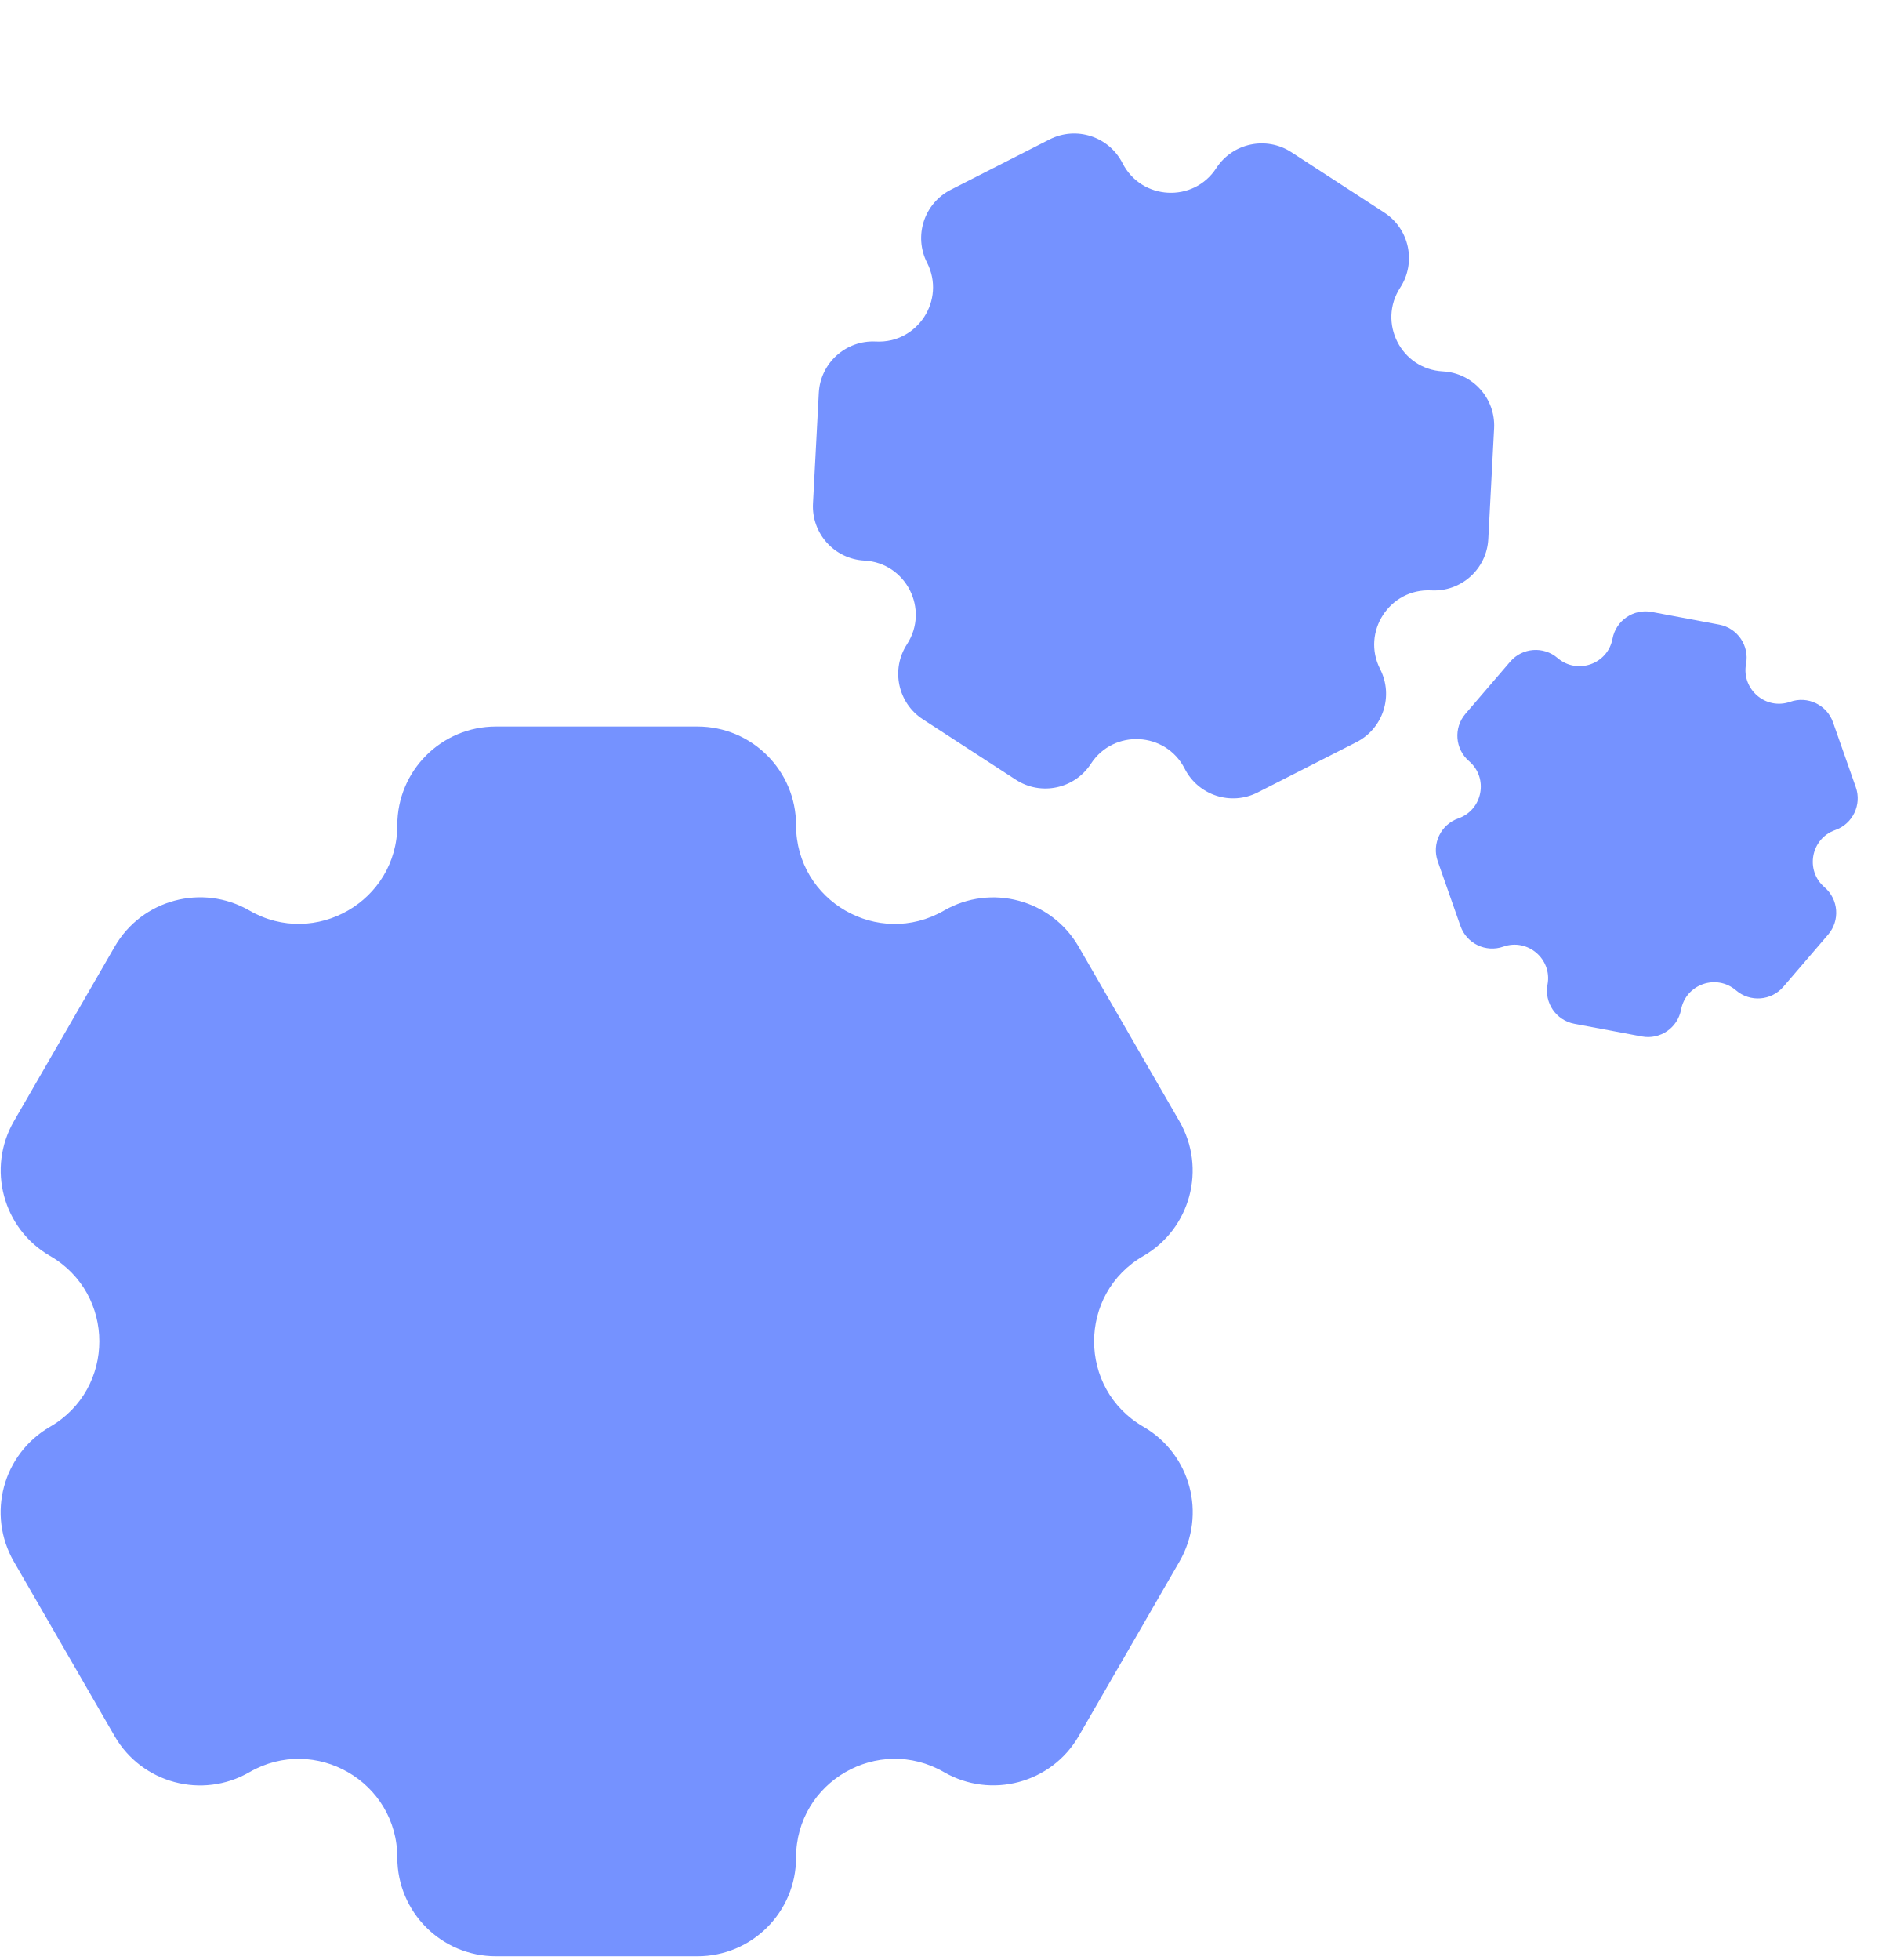
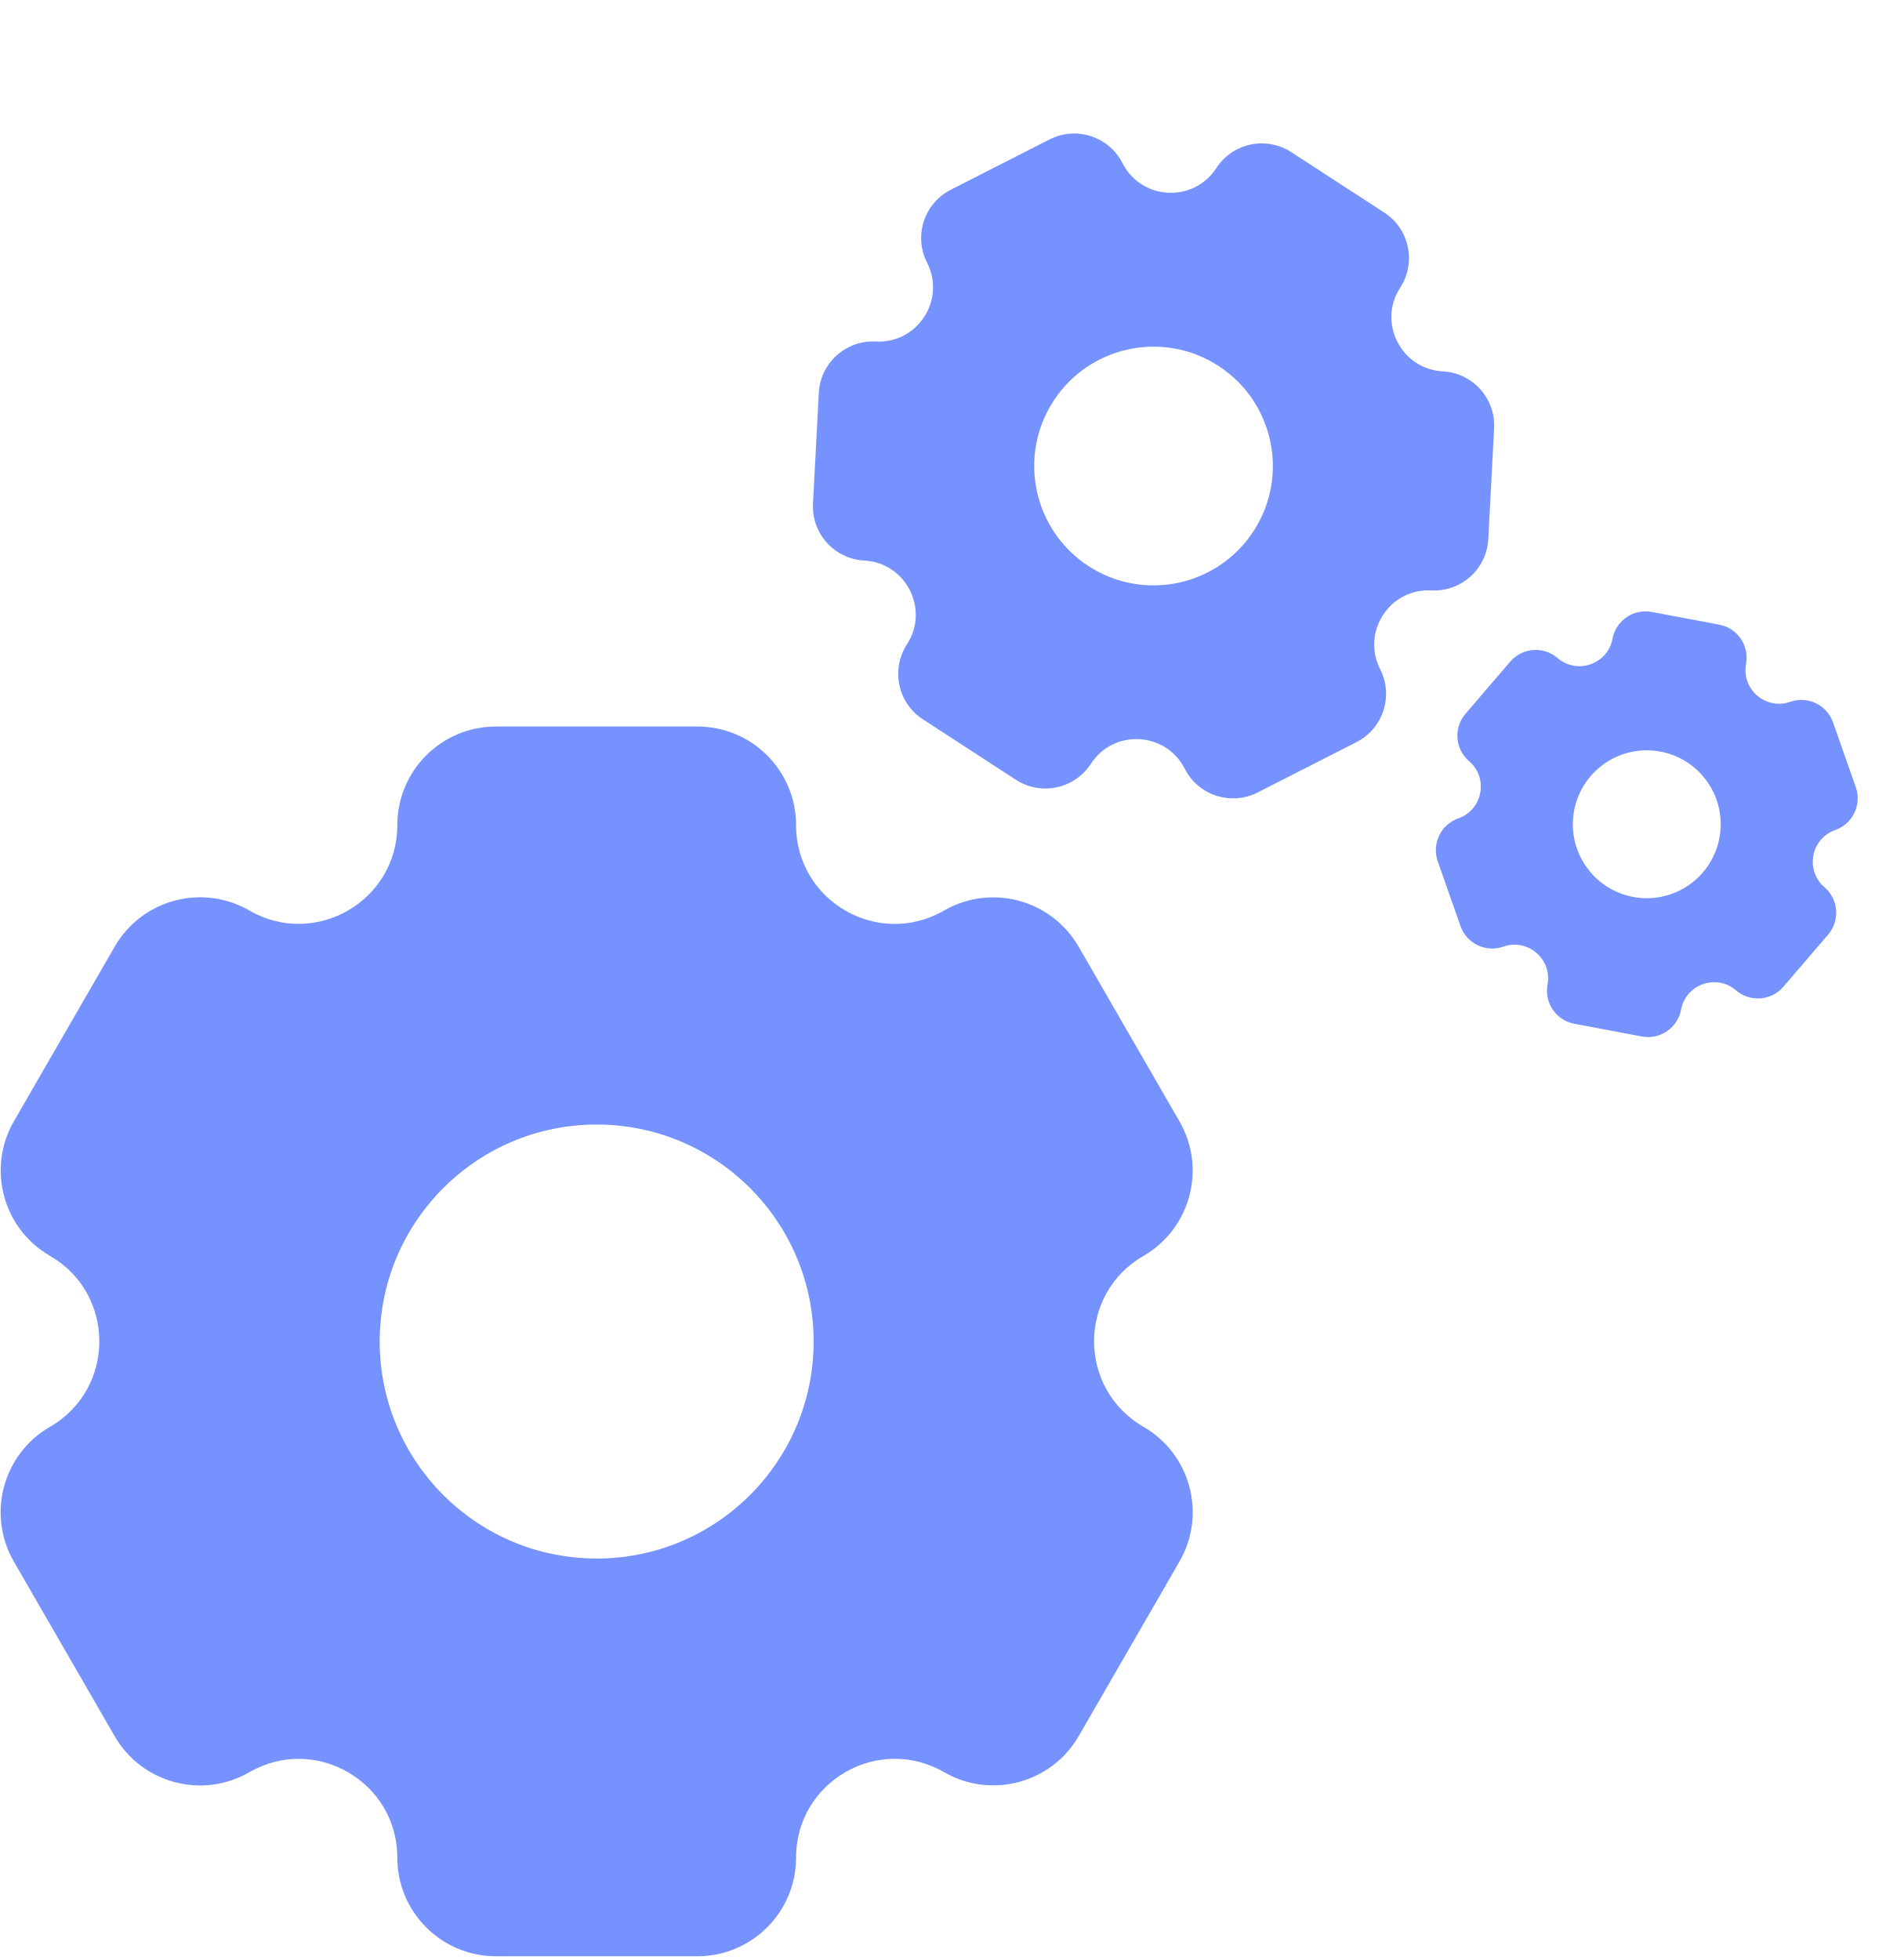
<svg xmlns="http://www.w3.org/2000/svg" width="204" height="212" viewBox="0 0 204 212" fill="none">
-   <path fillRule="evenodd" clipRule="evenodd" d="M12.398 187.783C15.344 192.887 21.872 194.635 26.976 191.688C34.088 187.582 42.981 192.713 42.981 200.926C42.981 206.818 47.757 211.594 53.649 211.594H75.449C81.342 211.594 86.119 206.816 86.119 200.922C86.119 192.709 95.011 187.575 102.124 191.681C107.227 194.627 113.752 192.879 116.698 187.776L127.599 168.895C130.545 163.793 128.795 157.268 123.693 154.322C116.584 150.218 116.581 139.955 123.689 135.851C128.789 132.906 130.537 126.385 127.592 121.285L116.687 102.397C113.742 97.296 107.219 95.548 102.118 98.493C95.007 102.598 86.119 97.464 86.119 89.253C86.119 83.361 81.343 78.583 75.451 78.583L53.647 78.583C47.756 78.583 42.981 83.358 42.981 89.249C42.981 97.46 34.091 102.591 26.981 98.485C21.879 95.54 15.354 97.287 12.409 102.389L1.508 121.27C-1.439 126.374 0.31 132.899 5.413 135.845C12.526 139.952 12.522 150.221 5.409 154.328C0.304 157.275 -1.447 163.804 1.501 168.909L12.398 187.783ZM64.548 168.576C77.511 168.576 88.019 158.068 88.019 145.105C88.019 132.142 77.511 121.634 64.548 121.634C51.586 121.634 41.077 132.142 41.077 145.105C41.077 158.068 51.586 168.576 64.548 168.576Z" fill="#7592FF" />
-   <path fillRule="evenodd" clipRule="evenodd" d="M87.95 54.463C87.779 57.7 90.266 60.462 93.503 60.633C98.013 60.87 100.577 65.901 98.116 69.689C96.351 72.406 97.123 76.04 99.84 77.806L109.894 84.338C112.612 86.104 116.247 85.332 118.013 82.614C120.474 78.826 126.114 79.122 128.164 83.147C129.634 86.035 133.168 87.184 136.056 85.713L146.741 80.272C149.628 78.801 150.776 75.268 149.306 72.38C147.257 68.357 150.331 63.623 154.839 63.86C158.074 64.03 160.834 61.546 161.004 58.312L161.634 46.333C161.805 43.098 159.32 40.337 156.085 40.167C151.575 39.929 149.015 34.898 151.475 31.111C153.24 28.394 152.469 24.759 149.752 22.993L139.696 16.46C136.979 14.695 133.345 15.466 131.58 18.183C129.12 21.97 123.483 21.672 121.433 17.648C119.963 14.761 116.43 13.612 113.543 15.082L102.857 20.524C99.969 21.995 98.82 25.528 100.291 28.416C102.341 32.442 99.263 37.177 94.751 36.939C91.514 36.769 88.75 39.255 88.579 42.493L87.95 54.463ZM117.757 61.232C123.736 65.116 131.731 63.418 135.615 57.44C139.499 51.461 137.802 43.466 131.823 39.582C125.845 35.697 117.849 37.395 113.965 43.373C110.081 49.352 111.779 57.347 117.757 61.232Z" fill="#7592FF" />
-   <path fillRule="evenodd" clipRule="evenodd" d="M157.997 100.165C158.662 102.06 160.738 103.056 162.633 102.39C165.273 101.463 167.929 103.741 167.412 106.492C167.041 108.465 168.34 110.365 170.313 110.736L177.614 112.108C179.587 112.479 181.488 111.18 181.859 109.206C182.376 106.455 185.677 105.296 187.801 107.119C189.324 108.427 191.62 108.252 192.928 106.728L197.767 101.091C199.075 99.568 198.899 97.272 197.376 95.965C195.254 94.143 195.899 90.706 198.538 89.779C200.431 89.114 201.427 87.039 200.762 85.146L198.299 78.134C197.634 76.24 195.559 75.244 193.665 75.909C191.025 76.837 188.372 74.558 188.889 71.808C189.26 69.835 187.961 67.934 185.988 67.563L178.685 66.19C176.713 65.819 174.813 67.118 174.442 69.091C173.925 71.841 170.625 72.999 168.502 71.177C166.979 69.869 164.684 70.044 163.376 71.567L158.537 77.204C157.229 78.728 157.403 81.023 158.927 82.331C161.051 84.154 160.403 87.593 157.762 88.521C155.867 89.186 154.87 91.263 155.535 93.158L157.997 100.165ZM176.671 97.015C181.012 97.831 185.193 94.974 186.009 90.632C186.825 86.291 183.968 82.11 179.626 81.294C175.285 80.478 171.104 83.336 170.288 87.677C169.472 92.019 172.33 96.199 176.671 97.015Z" fill="#7592FF" />
+   <path fill-rule="evenodd" clip-rule="evenodd" d="M12.398 187.783C15.344 192.887 21.872 194.635 26.976 191.688C34.088 187.582 42.981 192.713 42.981 200.926C42.981 206.818 47.757 211.594 53.649 211.594H75.449C81.342 211.594 86.119 206.816 86.119 200.922C86.119 192.709 95.011 187.575 102.124 191.681C107.227 194.627 113.752 192.879 116.698 187.776L127.599 168.895C130.545 163.793 128.795 157.268 123.693 154.322C116.584 150.218 116.581 139.955 123.689 135.851C128.789 132.906 130.537 126.385 127.592 121.285L116.687 102.397C113.742 97.296 107.219 95.548 102.118 98.493C95.007 102.598 86.119 97.464 86.119 89.253C86.119 83.361 81.343 78.583 75.451 78.583L53.647 78.583C47.756 78.583 42.981 83.358 42.981 89.249C42.981 97.46 34.091 102.591 26.981 98.485C21.879 95.54 15.354 97.287 12.409 102.389L1.508 121.27C-1.439 126.374 0.31 132.899 5.413 135.845C12.526 139.952 12.522 150.221 5.409 154.328C0.304 157.275 -1.447 163.804 1.501 168.909L12.398 187.783ZM64.548 168.576C77.511 168.576 88.019 158.068 88.019 145.105C88.019 132.142 77.511 121.634 64.548 121.634C51.586 121.634 41.077 132.142 41.077 145.105C41.077 158.068 51.586 168.576 64.548 168.576Z" fill="#7592FF" />
+   <path fill-rule="evenodd" clip-rule="evenodd" d="M87.95 54.463C87.779 57.7 90.266 60.462 93.503 60.633C98.013 60.87 100.577 65.901 98.116 69.689C96.351 72.406 97.123 76.04 99.84 77.806L109.894 84.338C112.612 86.104 116.247 85.332 118.013 82.614C120.474 78.826 126.114 79.122 128.164 83.147C129.634 86.035 133.168 87.184 136.056 85.713L146.741 80.272C149.628 78.801 150.776 75.268 149.306 72.38C147.257 68.357 150.331 63.623 154.839 63.86C158.074 64.03 160.834 61.546 161.004 58.312L161.634 46.333C161.805 43.098 159.32 40.337 156.085 40.167C151.575 39.929 149.015 34.898 151.475 31.111C153.24 28.394 152.469 24.759 149.752 22.993L139.696 16.46C136.979 14.695 133.345 15.466 131.58 18.183C129.12 21.97 123.483 21.672 121.433 17.648C119.963 14.761 116.43 13.612 113.543 15.082L102.857 20.524C99.969 21.995 98.82 25.528 100.291 28.416C102.341 32.442 99.263 37.177 94.751 36.939C91.514 36.769 88.75 39.255 88.579 42.493L87.95 54.463ZM117.757 61.232C123.736 65.116 131.731 63.418 135.615 57.44C139.499 51.461 137.802 43.466 131.823 39.582C125.845 35.697 117.849 37.395 113.965 43.373C110.081 49.352 111.779 57.347 117.757 61.232Z" fill="#7592FF" />
+   <path fill-rule="evenodd" clip-rule="evenodd" d="M157.997 100.165C158.662 102.06 160.738 103.056 162.633 102.39C165.273 101.463 167.929 103.741 167.412 106.492C167.041 108.465 168.34 110.365 170.313 110.736L177.614 112.108C179.587 112.479 181.488 111.18 181.859 109.206C182.376 106.455 185.677 105.296 187.801 107.119C189.324 108.427 191.62 108.252 192.928 106.728L197.767 101.091C199.075 99.568 198.899 97.272 197.376 95.965C195.254 94.143 195.899 90.706 198.538 89.779C200.431 89.114 201.427 87.039 200.762 85.146L198.299 78.134C197.634 76.24 195.559 75.244 193.665 75.909C191.025 76.837 188.372 74.558 188.889 71.808C189.26 69.835 187.961 67.934 185.988 67.563L178.685 66.19C176.713 65.819 174.813 67.118 174.442 69.091C173.925 71.841 170.625 72.999 168.502 71.177C166.979 69.869 164.684 70.044 163.376 71.567L158.537 77.204C157.229 78.728 157.403 81.023 158.927 82.331C161.051 84.154 160.403 87.593 157.762 88.521C155.867 89.186 154.87 91.263 155.535 93.158L157.997 100.165ZM176.671 97.015C181.012 97.831 185.193 94.974 186.009 90.632C186.825 86.291 183.968 82.11 179.626 81.294C175.285 80.478 171.104 83.336 170.288 87.677C169.472 92.019 172.33 96.199 176.671 97.015Z" fill="#7592FF" />
</svg>
